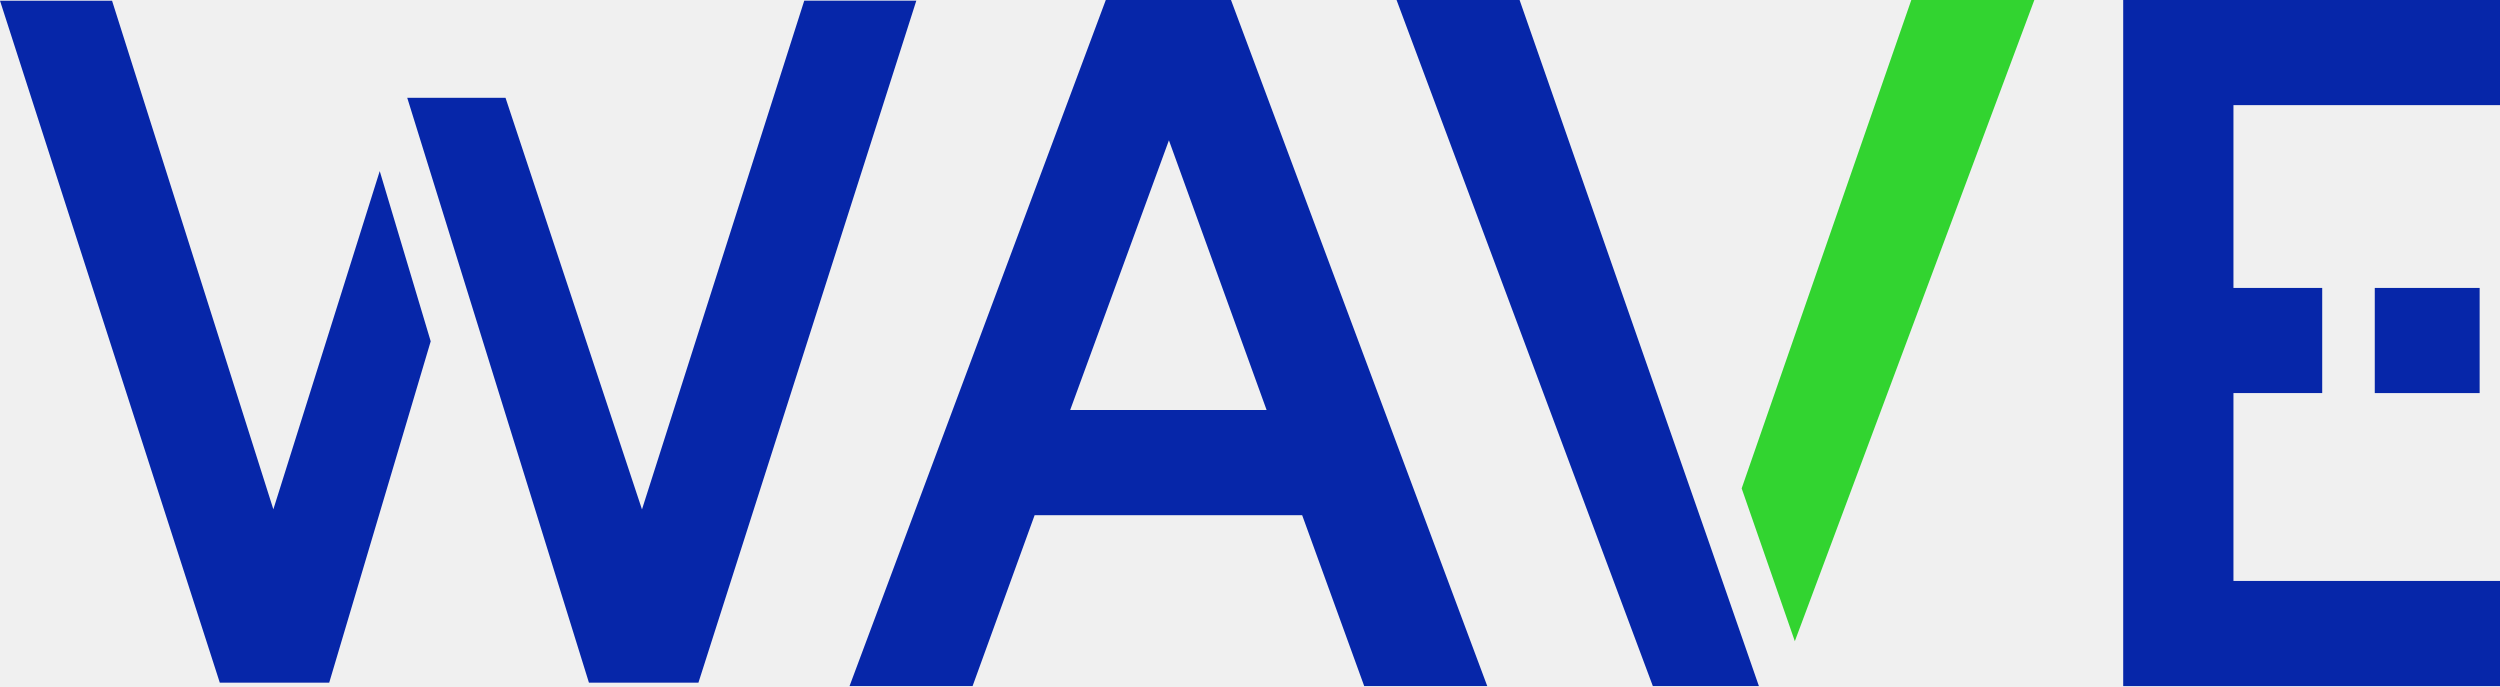
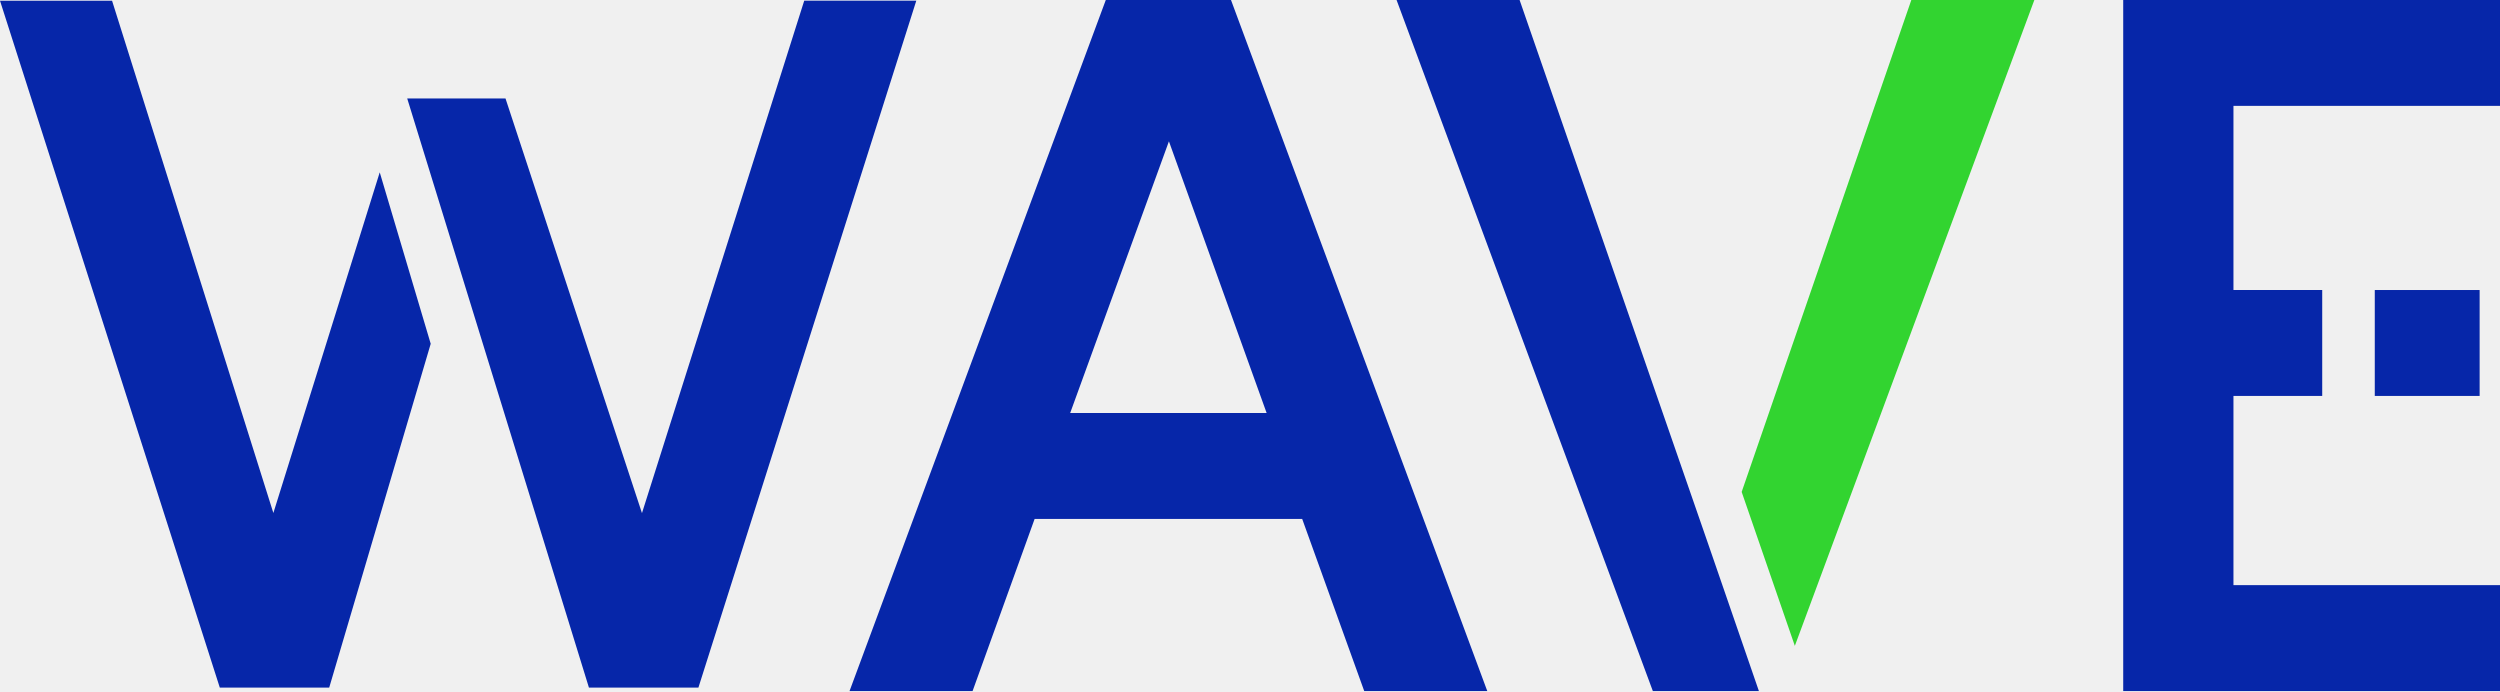
- <svg xmlns="http://www.w3.org/2000/svg" id="Ebene_1" data-name="Ebene 1" viewBox="0 0 1138.55 312.46">
+ <svg xmlns="http://www.w3.org/2000/svg" width="123" height="34" viewBox="0 0 123 34" fill="none">
+   <g clip-path="url(#clip0_28_1184)">
+     <path d="M12.932 25.616L13.51 25.431L12.932 25.616Z" fill="#0626A9" />
+     <path d="M54.405 0L41.797 34H47.851L50.904 25.53H64.067L67.12 34H73.174L60.565 0H54.404H54.405ZM52.653 20.319L57.511 6.953L62.318 20.319H52.653Z" fill="#0626A9" />
+     <path d="M74.764 0H68.711L81.32 34H86.538L84.089 26.898L74.764 0Z" fill="#0626A9" />
+     <path d="M94.037 0L85.69 24.203L88.306 31.776L100.09 0H94.037Z" fill="#32D430" />
+     <path d="M121.998 14.269H116.839V19.48H121.998V14.269Z" fill="#0626A9" />
+     <path d="M123 5.21V0H104.462V34H123V28.789H109.886V19.479H114.253V14.269H109.886V5.21H123Z" fill="#0626A9" />
+     <path d="M13.449 25.239L5.513 0.035H0L10.814 33.83H16.197L21.191 16.914L18.683 8.479L13.449 25.24V25.239ZM12.931 25.616L13.509 25.431L12.93 25.616H12.931Z" fill="#0626A9" />
+     <path d="M39.568 0.034L31.585 25.245L24.871 4.845H20.035L28.975 33.829H34.362L45.082 0.034H39.568Z" fill="#0626A9" />
+   </g>
  <defs>
-     <style>
-       .cls-1 {
-         fill: #32d430;
-       }
- 
-       .cls-2 {
-         fill: #0626a9;
-       }
-     </style>
+     <clipPath id="clip0_28_1184">
+       <rect width="123" height="34" fill="white" />
+     </clipPath>
  </defs>
-   <polygon class="cls-2" points="119.7 235.41 125.05 233.71 125.05 233.71 119.7 235.41" />
-   <path class="cls-2" d="M503.6,0l-116.71,312.46h56.04l28.26-77.84h121.84l28.26,77.84h56.04L560.62,0h-57.03.01ZM487.38,186.73l44.97-122.83,44.49,122.83h-89.46Z" />
-   <polygon class="cls-2" points="692.05 0 636.02 0 752.74 312.46 801.04 312.46 778.37 247.19 692.05 0" />
-   <polygon class="cls-1" points="870.45 0 793.19 222.43 817.4 292.02 926.48 0 870.45 0" />
-   <rect class="cls-2" x="1081.52" y="131.13" width="47.76" height="47.89" />
-   <polygon class="cls-2" points="1138.55 47.88 1138.55 0 966.95 0 966.95 312.46 1138.55 312.46 1138.55 264.57 1017.16 264.57 1017.16 179.01 1057.58 179.01 1057.58 131.13 1017.16 131.13 1017.16 47.88 1138.55 47.88" />
-   <path class="cls-2" d="M124.49,231.95L51.03.32H0l100.1,310.58h49.83l46.22-155.46-23.21-77.52-48.45,154.04h0ZM119.7,235.41l5.35-1.7h0l-5.36,1.7h0Z" />
-   <polygon class="cls-2" points="366.27 .31 292.37 232 230.22 44.53 185.46 44.53 268.21 310.89 318.08 310.89 417.31 .31 366.27 .31" />
</svg>
